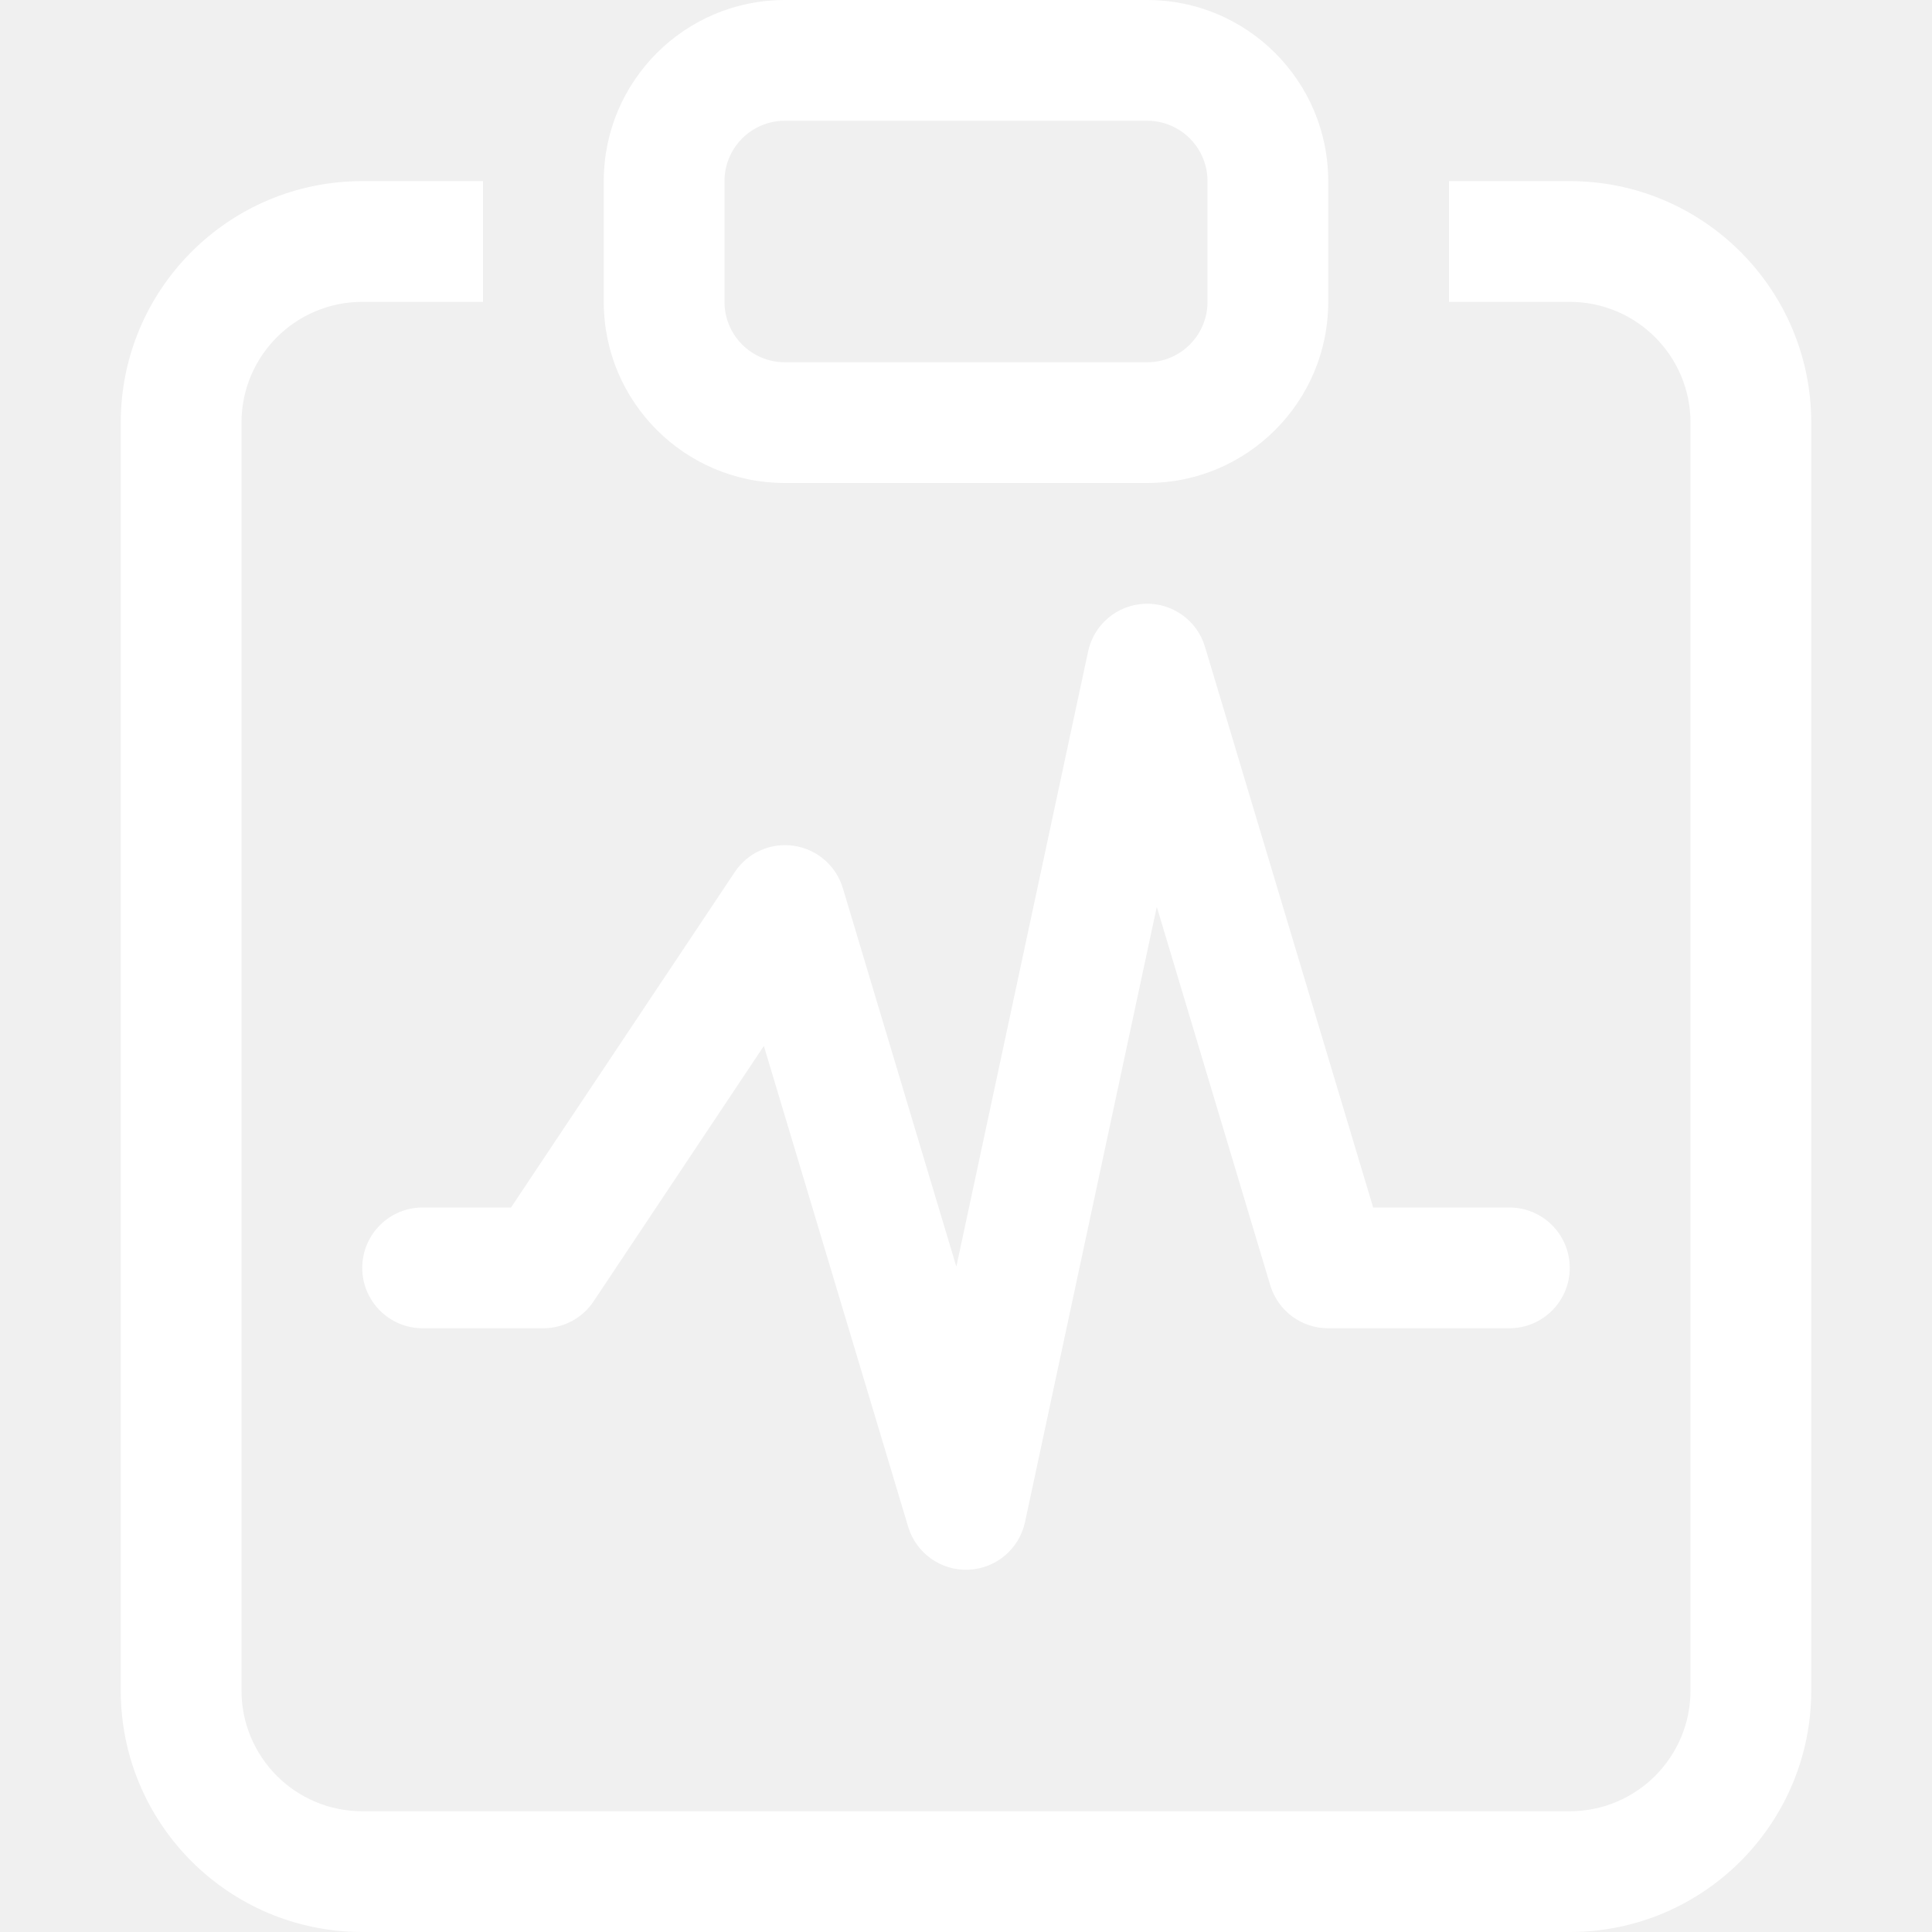
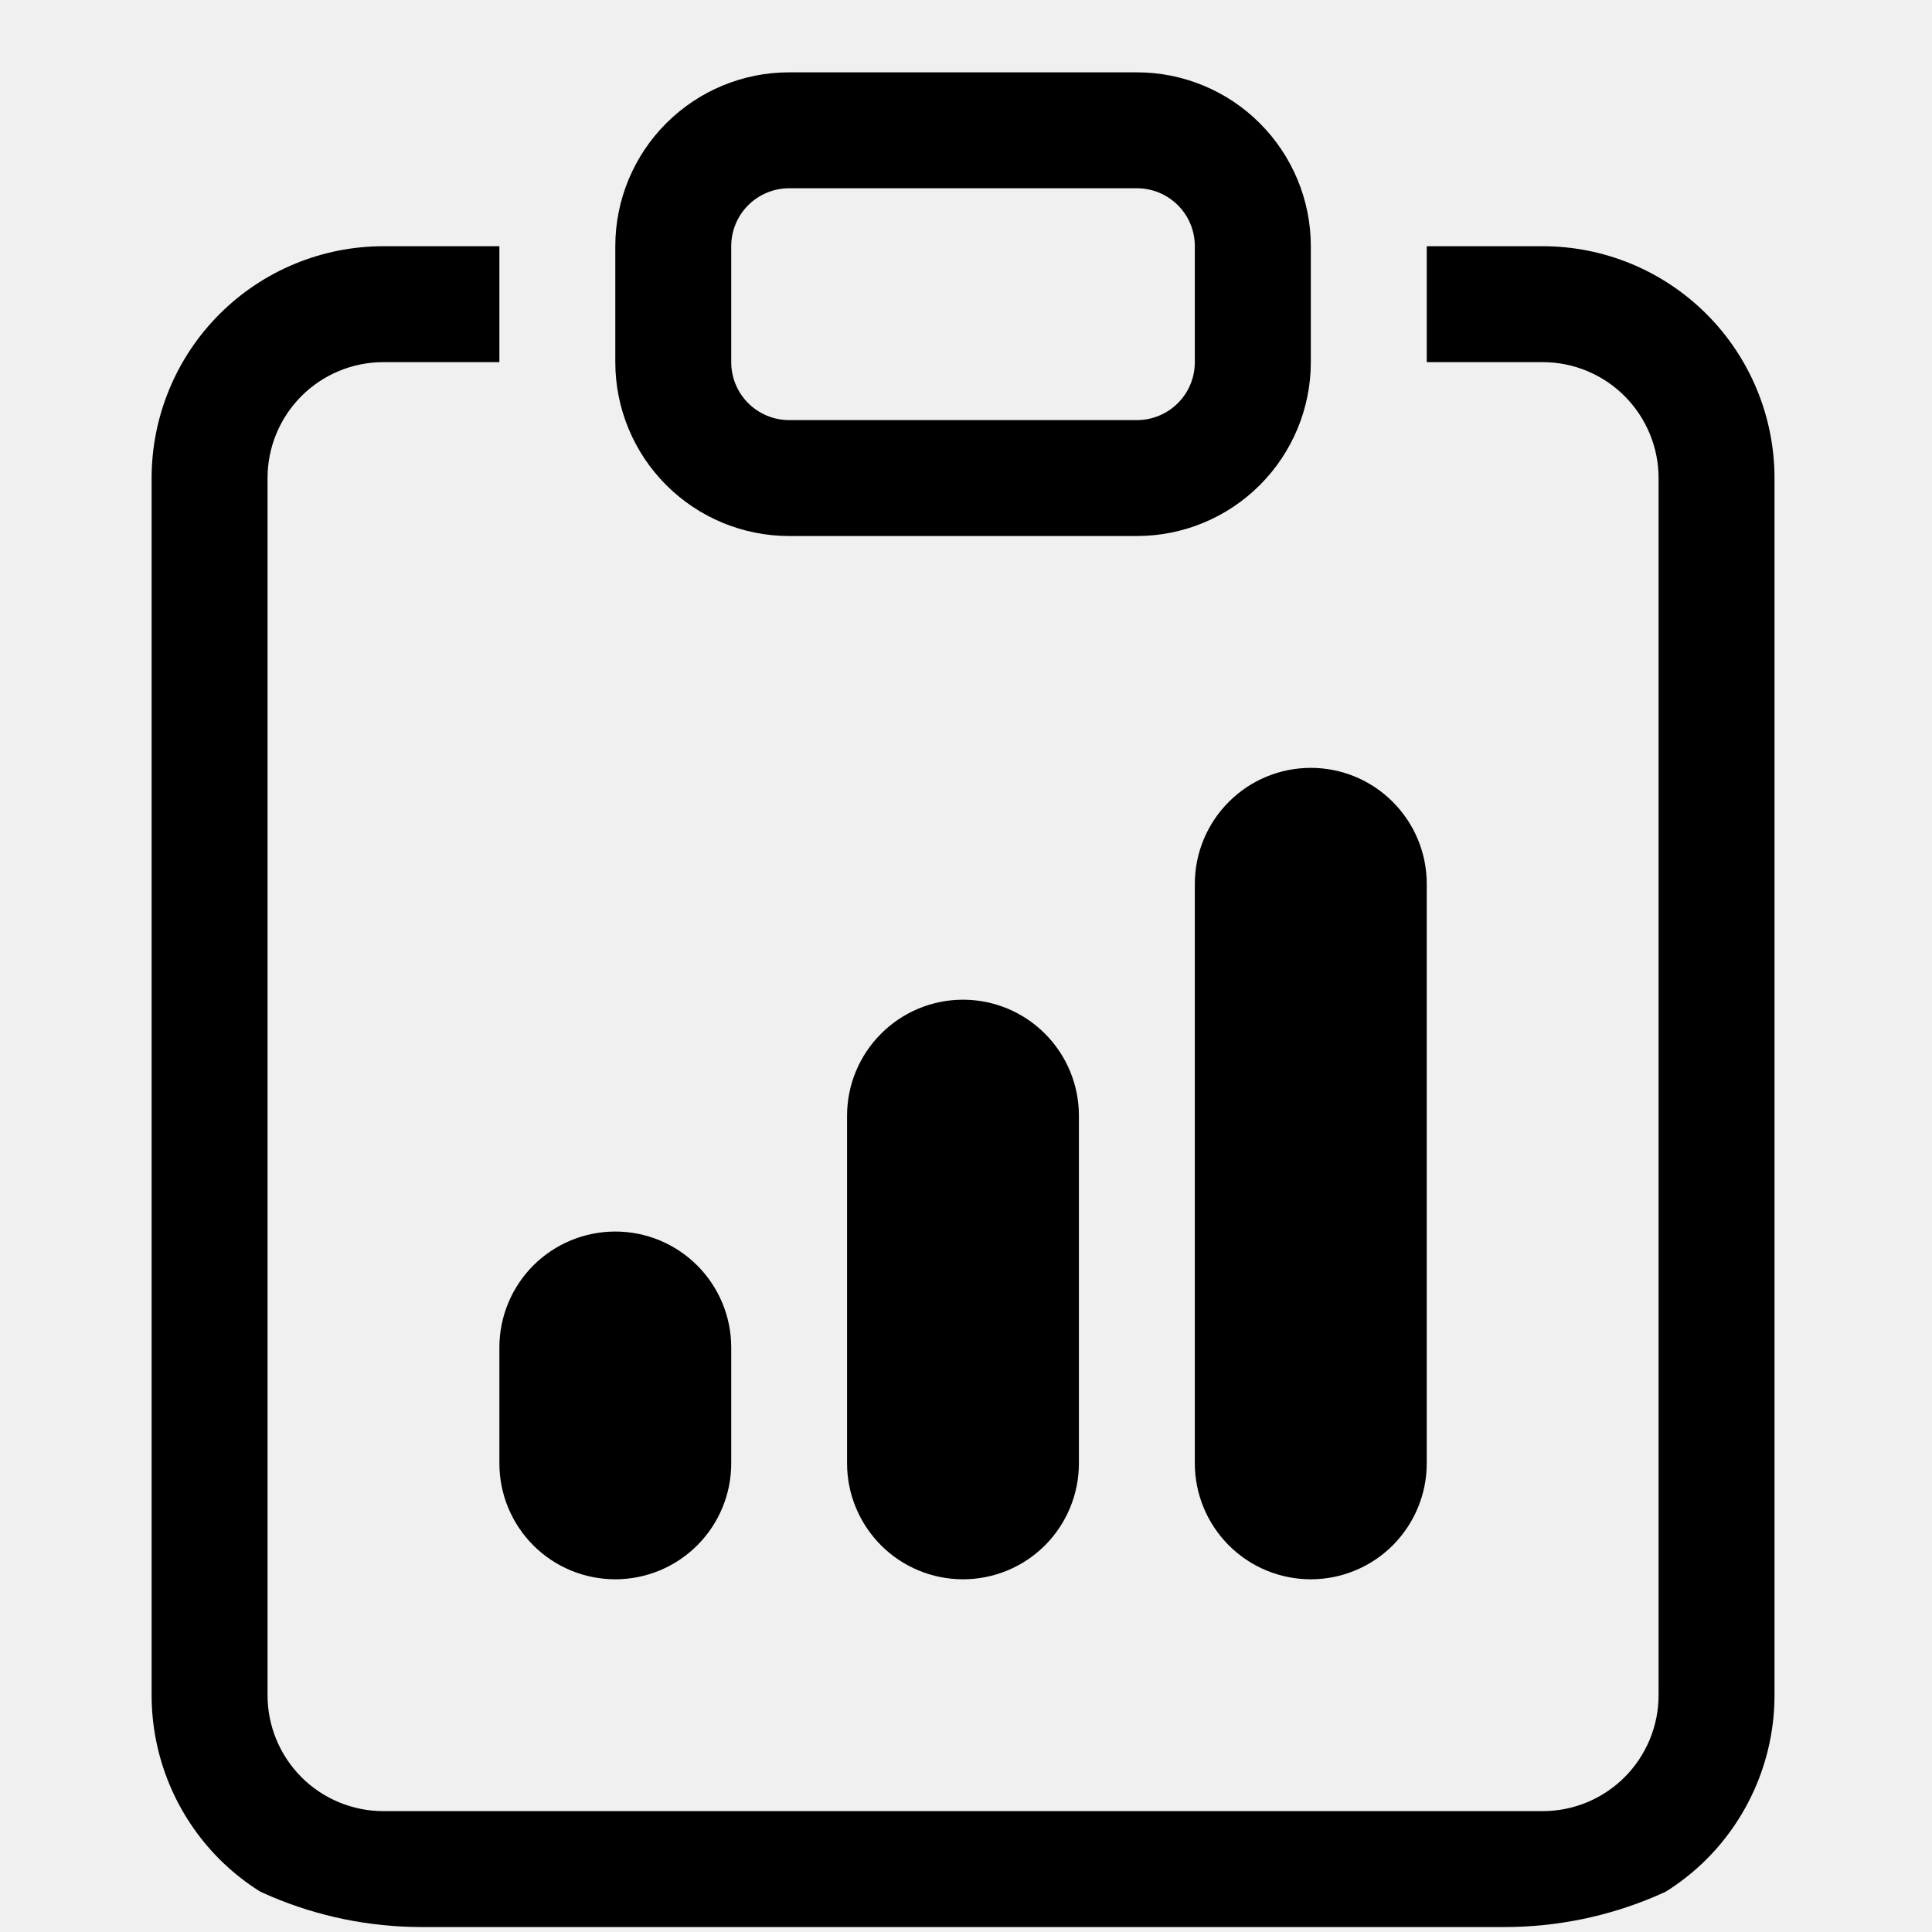
- <svg xmlns="http://www.w3.org/2000/svg" width="16" height="16" fill="#fff" class="bi bi-clipboard-pulse" viewBox="0 0 16 16">
-   <path fill-rule="evenodd" d="M10 1.5a.5.5 0 0 0-.5-.5h-3a.5.5 0 0 0-.5.5v1a.5.5 0 0 0 .5.5h3a.5.5 0 0 0 .5-.5v-1Zm-5 0A1.5 1.5 0 0 1 6.5 0h3A1.5 1.5 0 0 1 11 1.5v1A1.5 1.5 0 0 1 9.5 4h-3A1.5 1.5 0 0 1 5 2.5v-1Zm-2 0h1v1H3a1 1 0 0 0-1 1V14a1 1 0 0 0 1 1h10a1 1 0 0 0 1-1V3.5a1 1 0 0 0-1-1h-1v-1h1a2 2 0 0 1 2 2V14a2 2 0 0 1-2 2H3a2 2 0 0 1-2-2V3.5a2 2 0 0 1 2-2Zm6.979 3.856a.5.5 0 0 0-.968.04L7.92 10.49l-.94-3.135a.5.5 0 0 0-.895-.133L4.232 10H3.5a.5.5 0 0 0 0 1h1a.5.5 0 0 0 .416-.223l1.41-2.115 1.195 3.982a.5.5 0 0 0 .968-.04L9.58 7.51l.94 3.135A.5.5 0 0 0 11 11h1.5a.5.5 0 0 0 0-1h-1.128L9.979 5.356Z" />
+ <svg xmlns="http://www.w3.org/2000/svg" width="25" height="25" viewBox="0 0 25 25" fill="none">
+   <g clip-path="url(#clip0_48_197)">
+     <path d="M6.462 17.436C6.462 17.038 6.62 16.657 6.901 16.375C7.182 16.094 7.564 15.936 7.962 15.936C8.359 15.936 8.741 16.094 9.022 16.375C9.304 16.657 9.462 17.038 9.462 17.436V18.936C9.462 19.334 9.304 19.715 9.022 19.997C8.741 20.278 8.359 20.436 7.962 20.436C7.564 20.436 7.182 20.278 6.901 19.997C6.62 19.715 6.462 19.334 6.462 18.936V17.436ZM15.461 11.436C15.461 11.038 15.62 10.657 15.901 10.376C16.182 10.094 16.564 9.936 16.962 9.936C17.359 9.936 17.741 10.094 18.022 10.376C18.303 10.657 18.462 11.038 18.462 11.436V18.936C18.462 19.334 18.303 19.715 18.022 19.997C17.741 20.278 17.359 20.436 16.962 20.436C16.564 20.436 16.182 20.278 15.901 19.997C15.62 19.715 15.461 19.334 15.461 18.936V11.436ZM10.961 14.436C10.961 14.038 11.12 13.657 11.401 13.376C11.682 13.094 12.064 12.936 12.461 12.936C12.859 12.936 13.241 13.094 13.522 13.376C13.803 13.657 13.961 14.038 13.961 14.436V18.936C13.961 19.334 13.803 19.715 13.522 19.997C13.241 20.278 12.859 20.436 12.461 20.436C12.064 20.436 11.682 20.278 11.401 19.997C11.12 19.715 10.961 19.334 10.961 18.936V14.436Z" fill="black" />
+     <path d="M6.462 3.186H4.962C4.166 3.186 3.403 3.502 2.84 4.065C2.278 4.627 1.962 5.391 1.962 6.186V21.936C1.962 22.732 2.278 23.495 2.84 24.058C3.403 24.62 4.166 24.936 4.962 24.936H19.962C20.757 24.936 21.52 24.62 22.083 24.058C22.645 23.495 22.962 22.732 22.962 21.936V6.186C22.962 5.391 22.645 4.627 22.083 4.065C21.52 3.502 20.757 3.186 19.962 3.186H18.462V4.686H19.962C20.359 4.686 20.741 4.844 21.022 5.125C21.303 5.407 21.462 5.788 21.462 6.186V21.936C21.462 22.334 21.303 22.715 21.022 22.997C20.741 23.278 20.359 23.436 19.962 23.436H4.962C4.564 23.436 4.182 23.278 3.901 22.997C3.62 22.715 3.462 22.334 3.462 21.936V6.186C3.462 5.788 3.62 5.407 3.901 5.125C4.182 4.844 4.564 4.686 4.962 4.686H6.462V3.186Z" fill="black" />
+     <path d="M14.711 2.436C14.911 2.436 15.101 2.515 15.242 2.656C15.383 2.796 15.461 2.987 15.461 3.186V4.686C15.461 4.885 15.383 5.076 15.242 5.216C15.101 5.357 14.911 5.436 14.711 5.436H10.211C10.013 5.436 9.822 5.357 9.681 5.216C9.541 5.076 9.462 4.885 9.462 4.686V3.186C9.462 2.987 9.541 2.796 9.681 2.656C9.822 2.515 10.013 2.436 10.211 2.436H14.711ZM10.211 0.936C9.615 0.936 9.043 1.173 8.621 1.595C8.199 2.017 7.962 2.589 7.962 3.186V4.686C7.962 5.283 8.199 5.855 8.621 6.277C9.043 6.699 9.615 6.936 10.211 6.936H14.711C15.308 6.936 15.881 6.699 16.302 6.277C16.724 5.855 16.962 5.283 16.962 4.686V3.186C16.962 2.589 16.724 2.017 16.302 1.595C15.881 1.173 15.308 0.936 14.711 0.936L10.211 0.936Z" fill="black" />
+   </g>
+   <defs>
+     <clipPath id="clip0_48_197">
+       <rect x="0.462" y="0.936" width="24" height="24" rx="5" fill="white" />
+     </clipPath>
+   </defs>
</svg>
